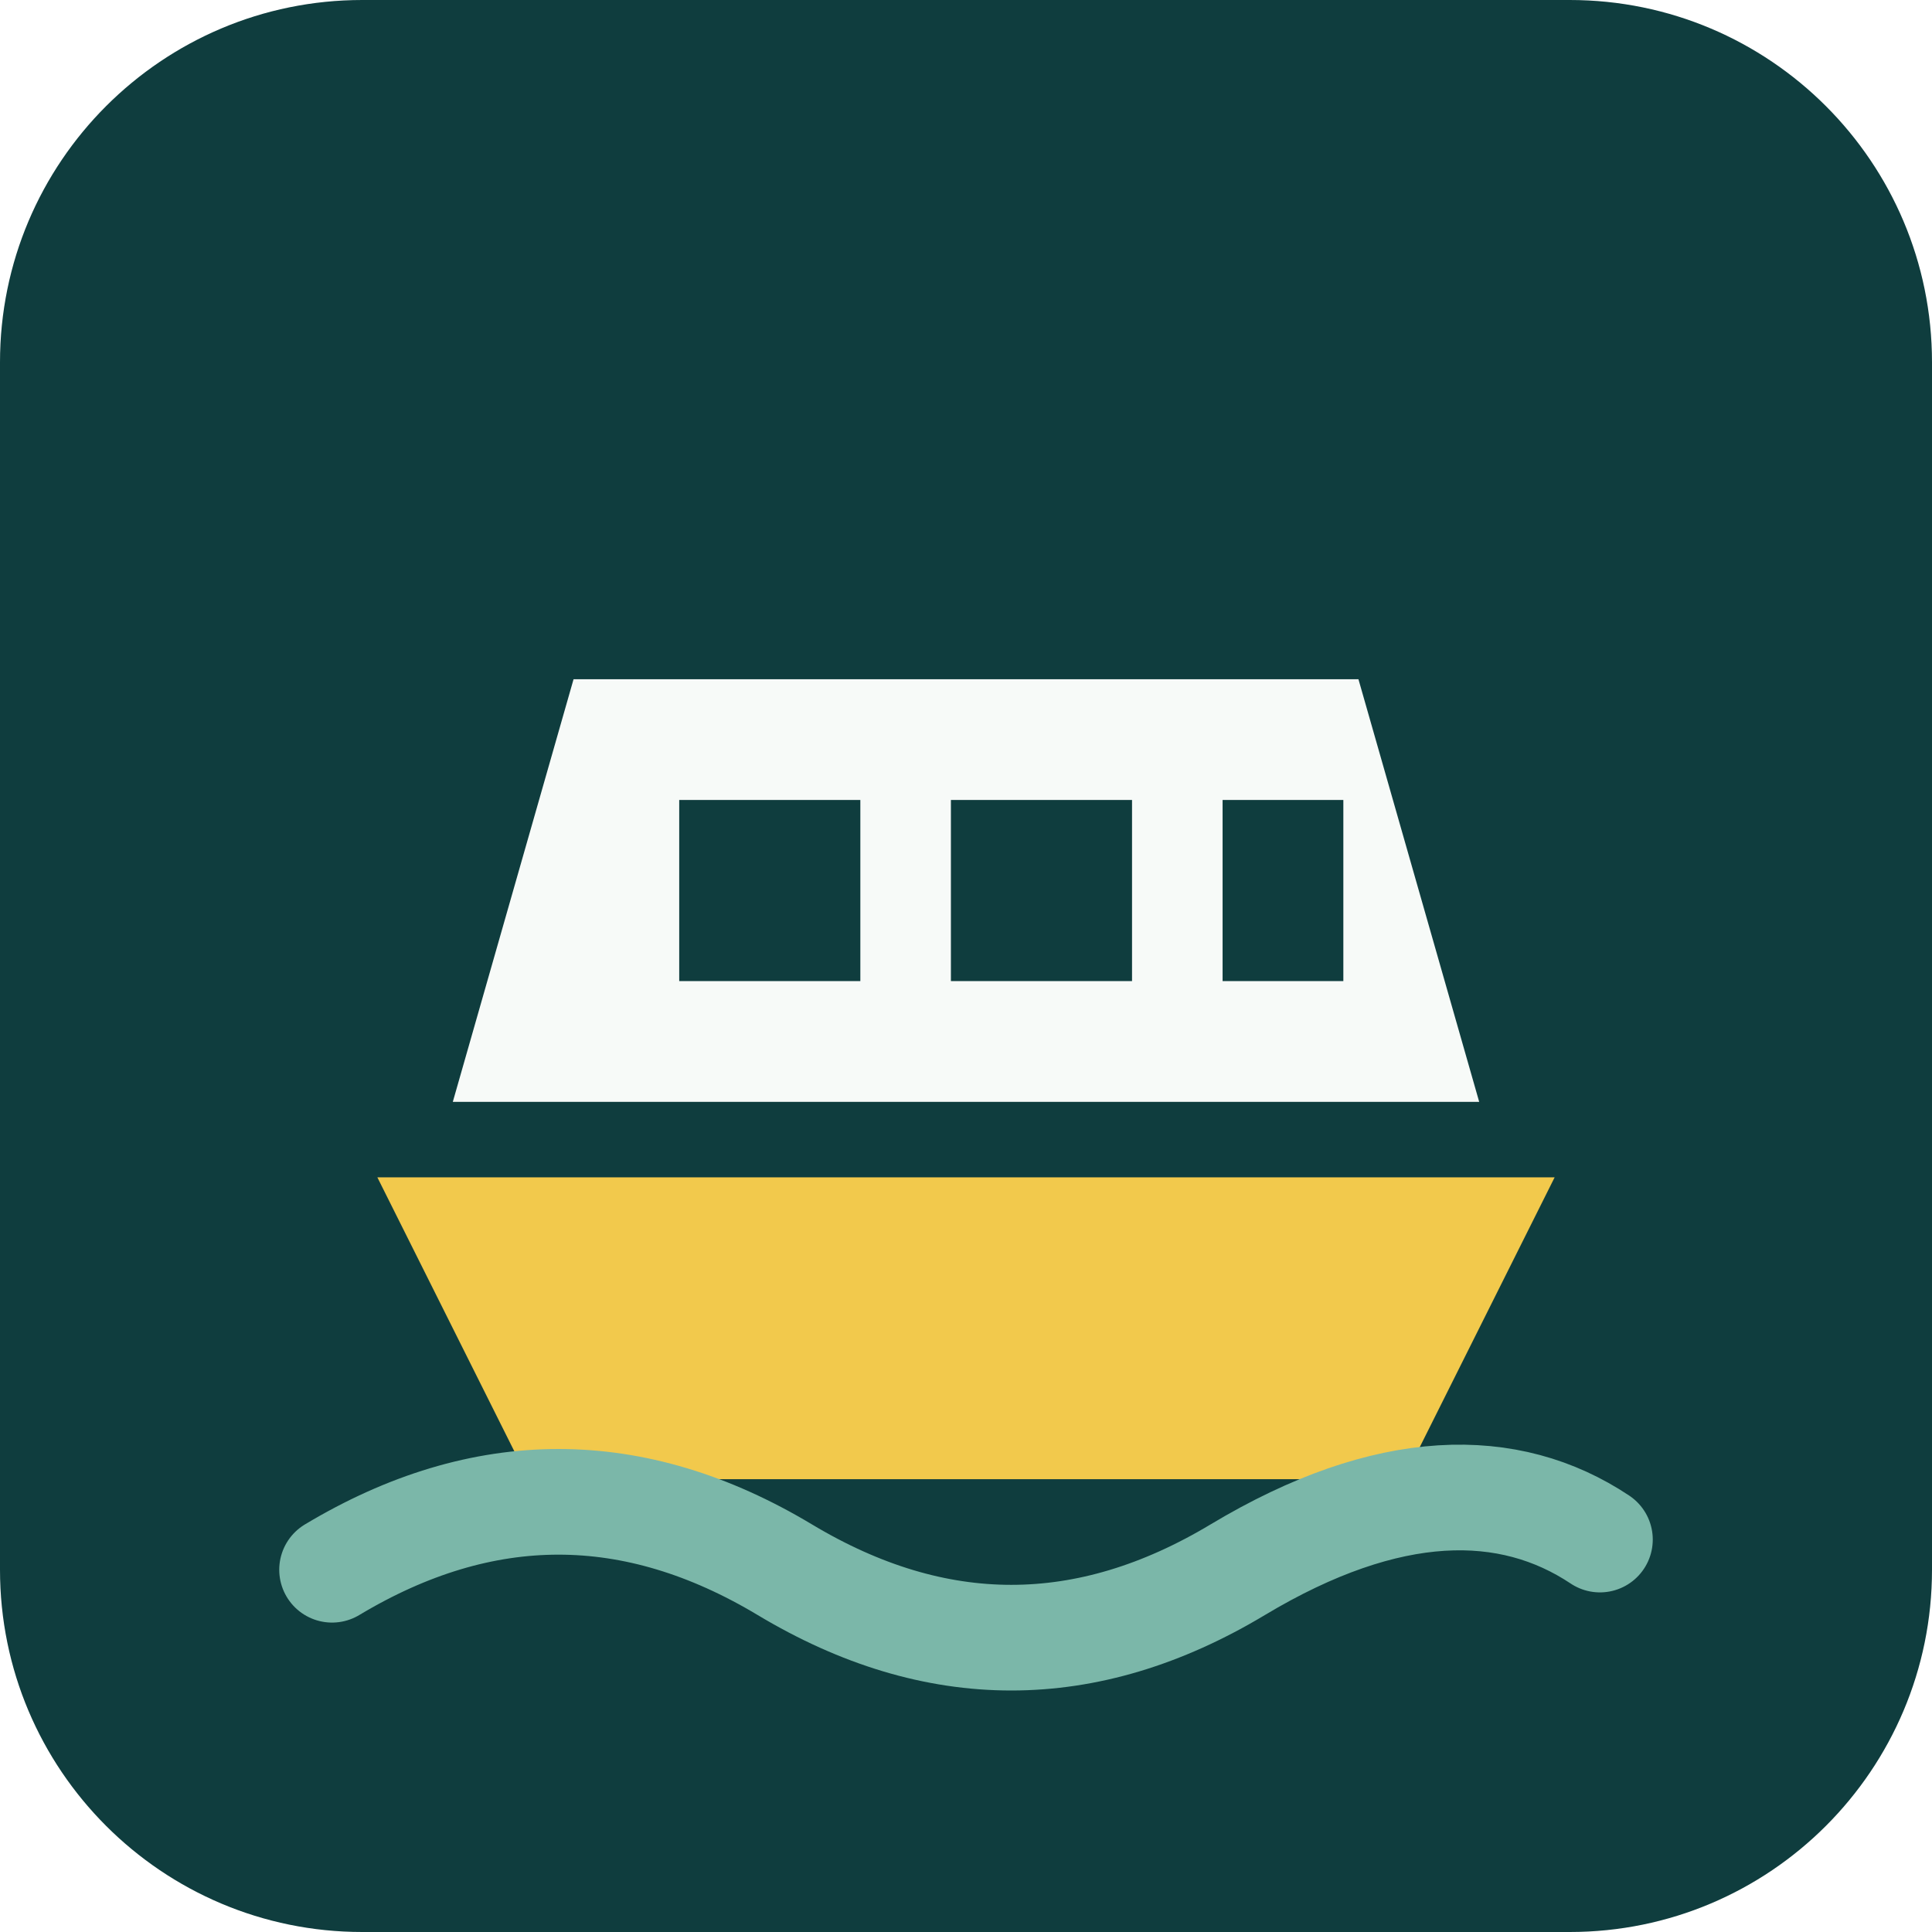
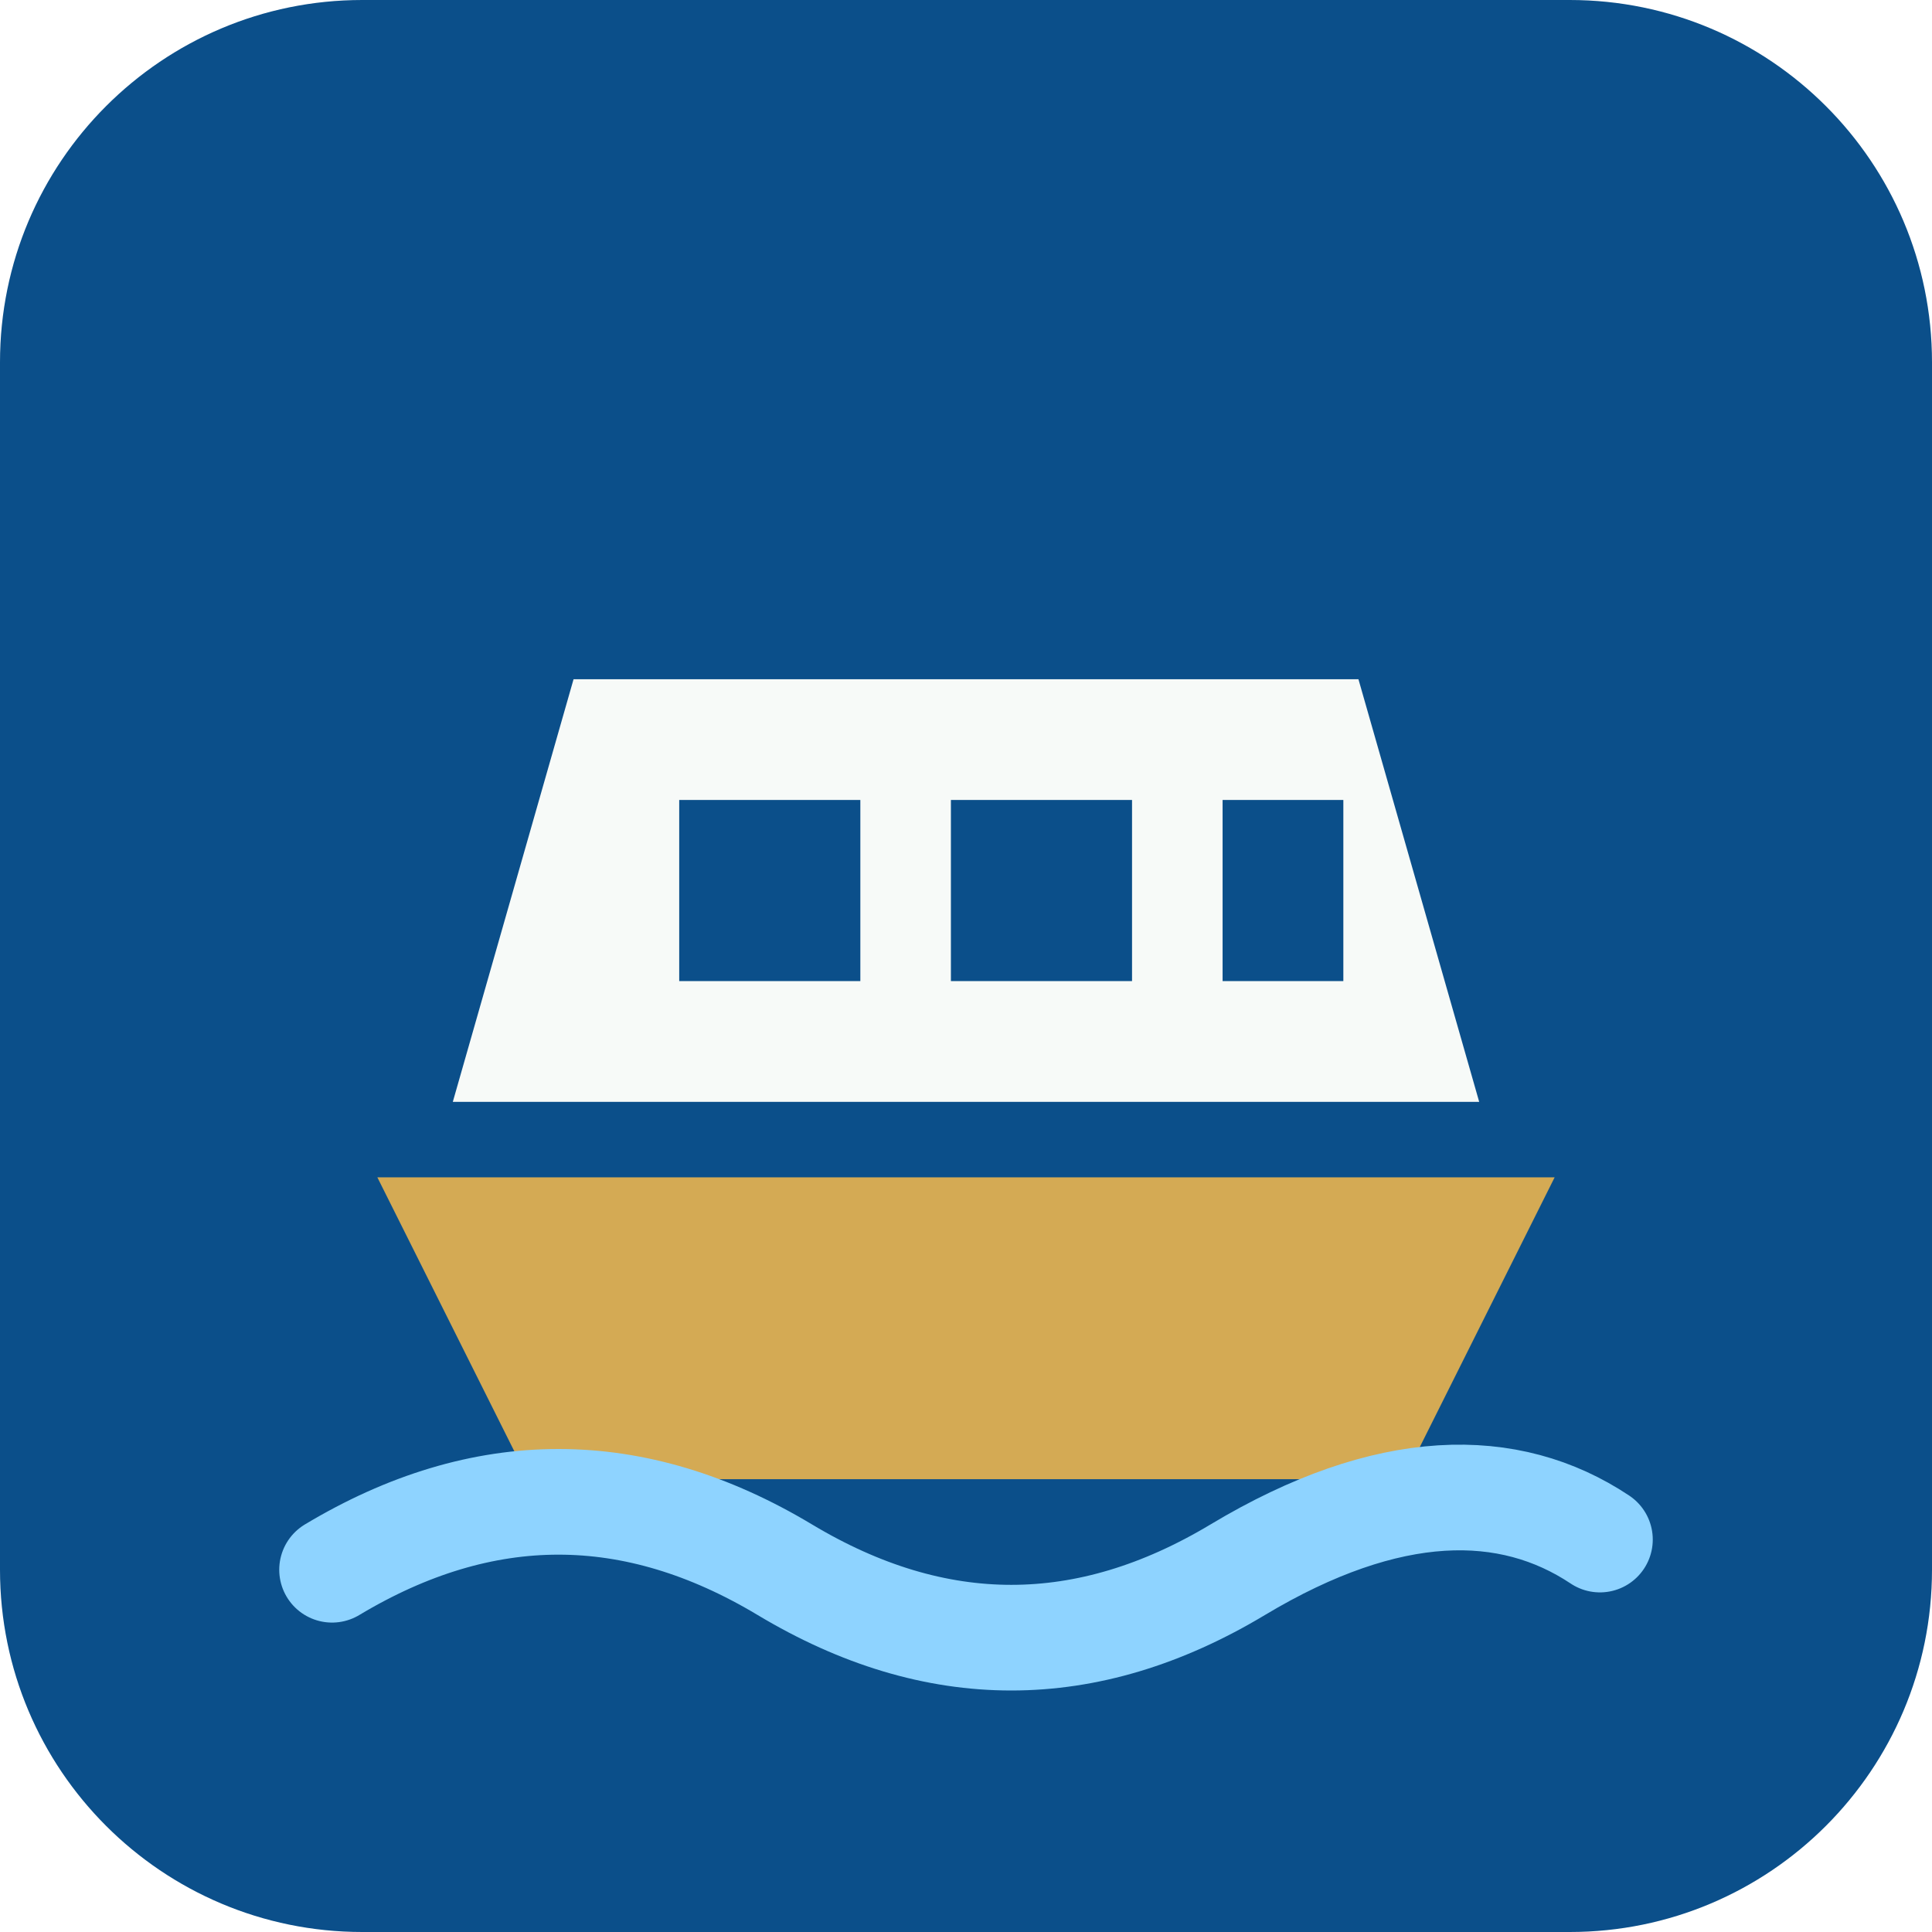
<svg xmlns="http://www.w3.org/2000/svg" viewBox="0 0 128 128">
-   <rect width="128" height="128" rx="24" fill="#0f3d3e" />
-   <path d="M25 78h78l-10 20H35L25 78Z" fill="#f2c94c" />
+   <rect width="128" height="128" rx="24" fill="#0b4f8a" />
+   <path d="M25 78h78l-10 20H35L25 78Z" fill="#d4aa54" />
  <path d="M38 45h52l8 28H30l8-28Z" fill="#f7faf8" />
-   <path d="M45 53h12v12H45zM63 53h12v12H63zM81 53h8v12h-8z" fill="#0f3d3e" />
-   <path d="M22 104c10-6 20-6 30 0s20 6 30 0 18-6 24-2" fill="none" stroke="#7bb7a9" stroke-width="7" stroke-linecap="round" />
+   <path d="M45 53h12v12H45zM63 53h12v12H63zM81 53h8v12h-8z" fill="#0b4f8a" />
+   <path d="M22 104c10-6 20-6 30 0s20 6 30 0 18-6 24-2" fill="none" stroke="#8ed3ff" stroke-width="7" stroke-linecap="round" />
</svg>
